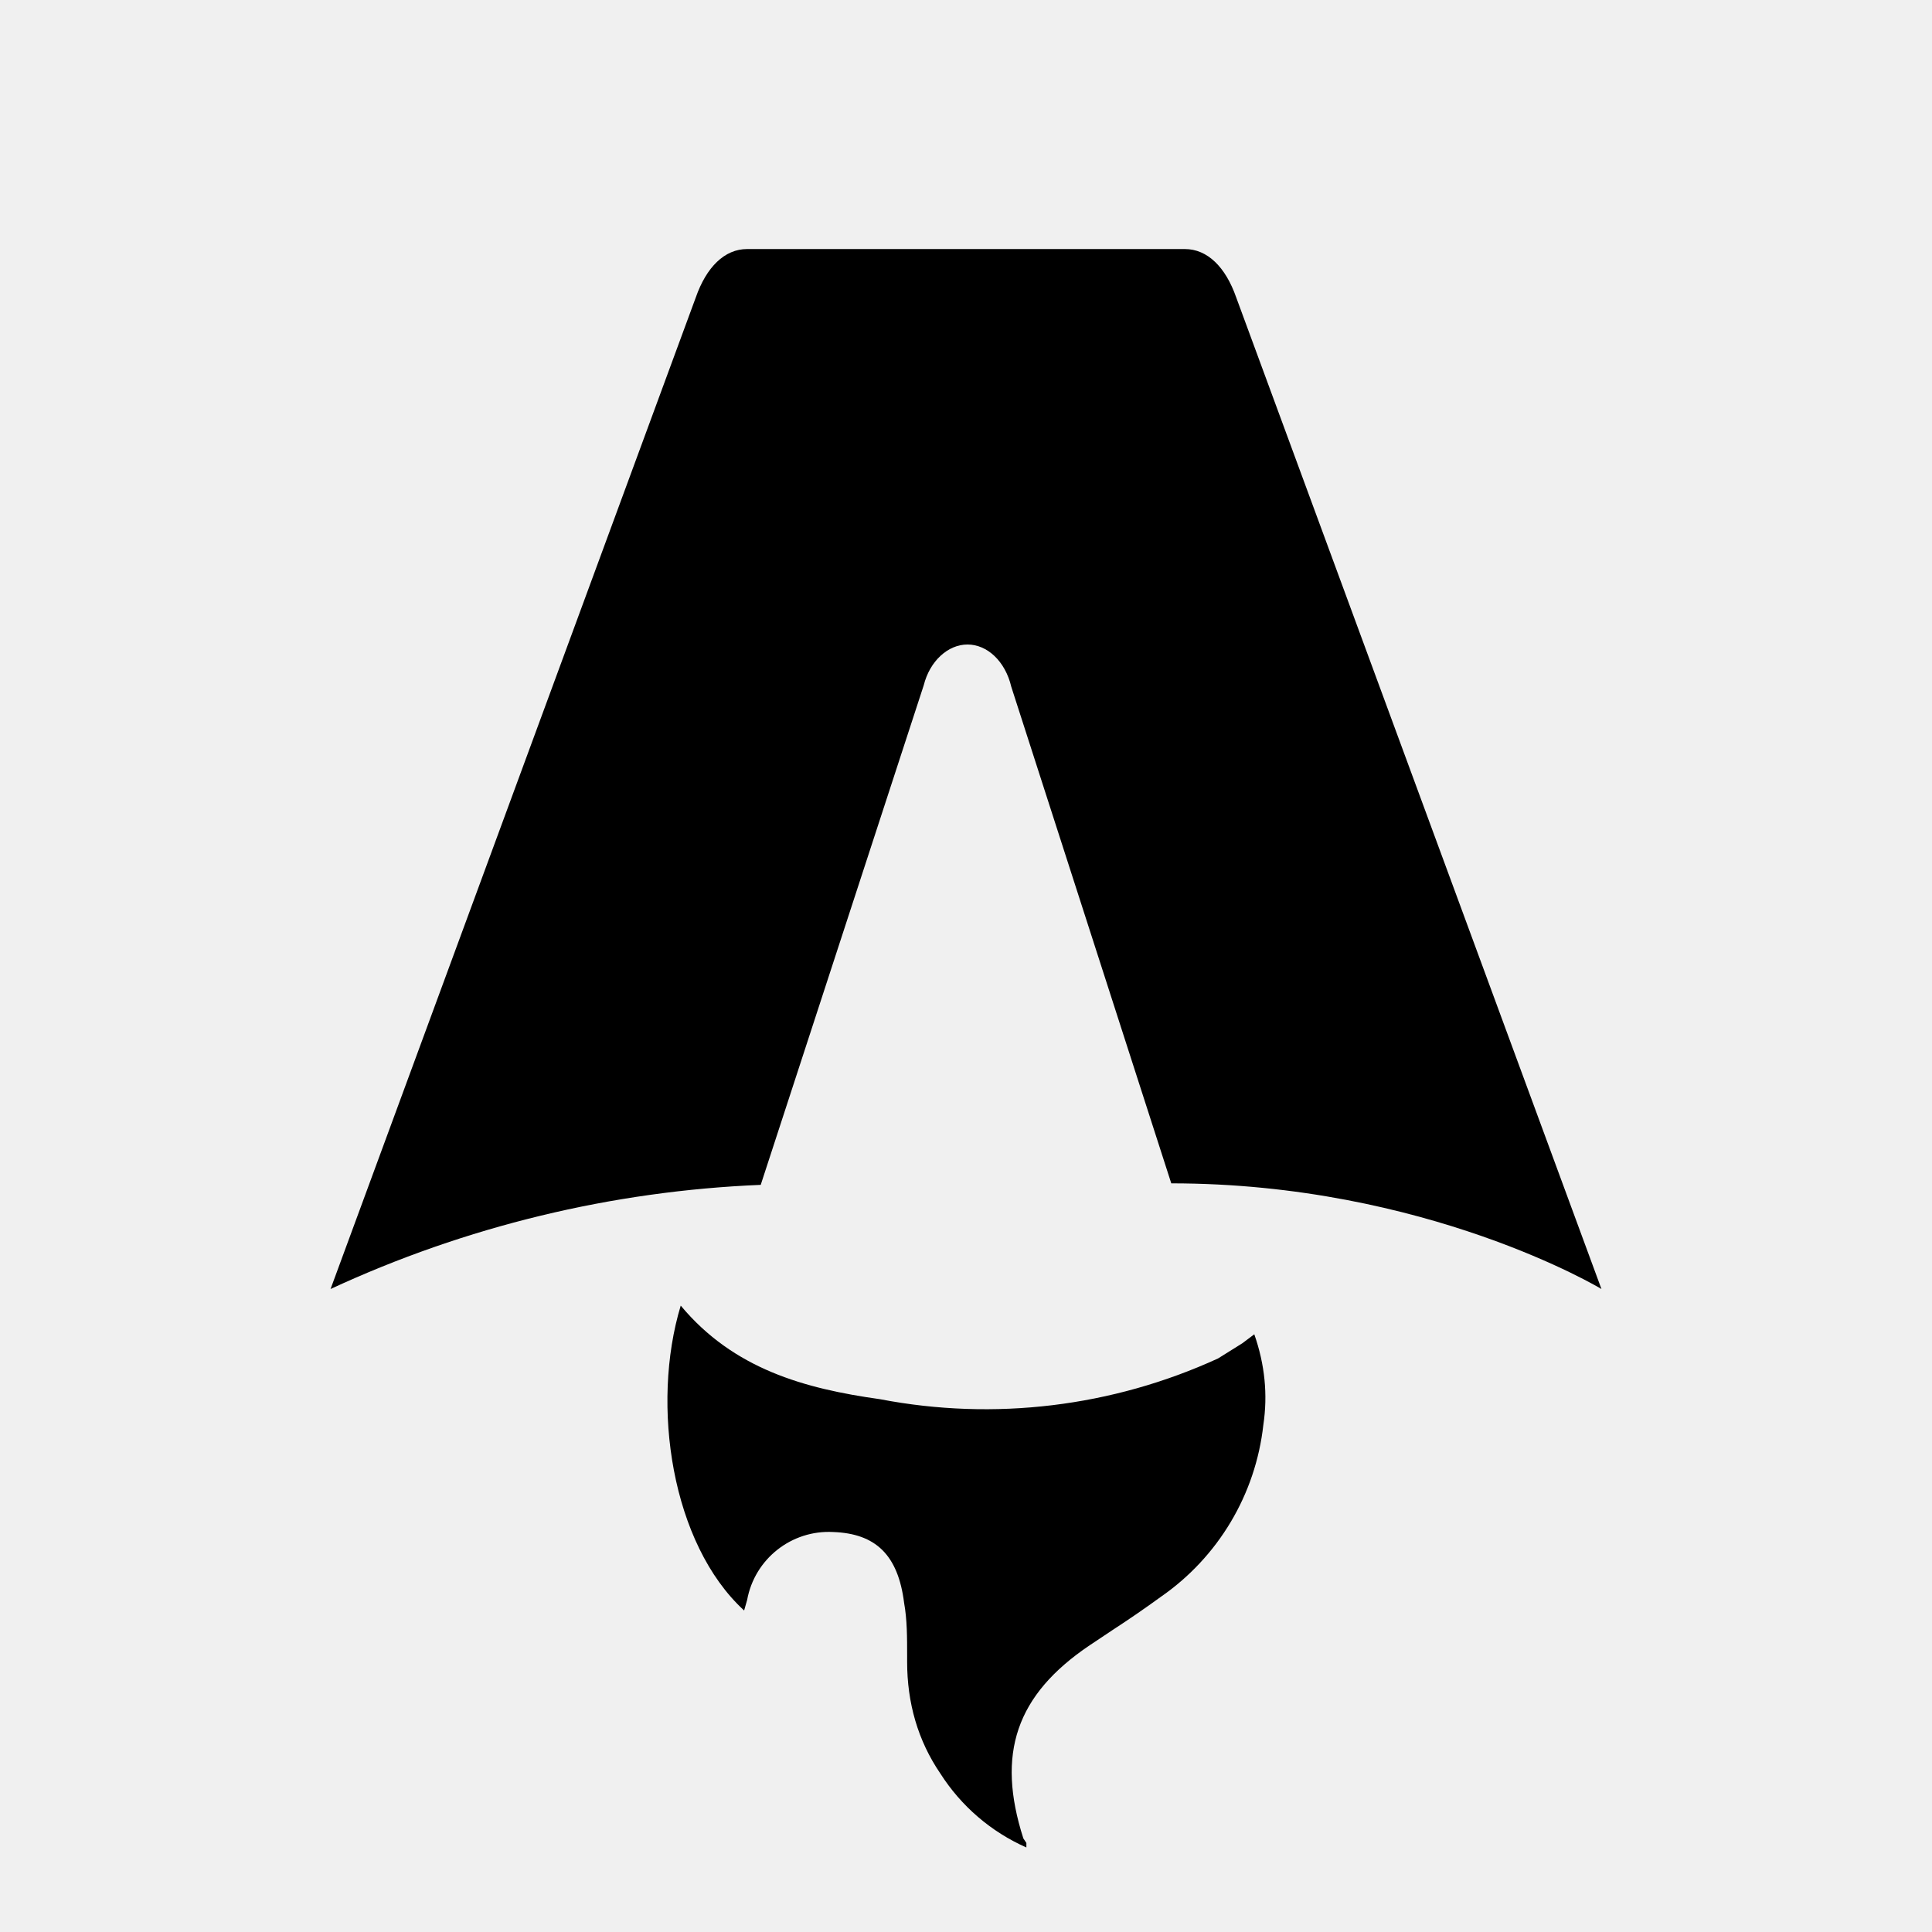
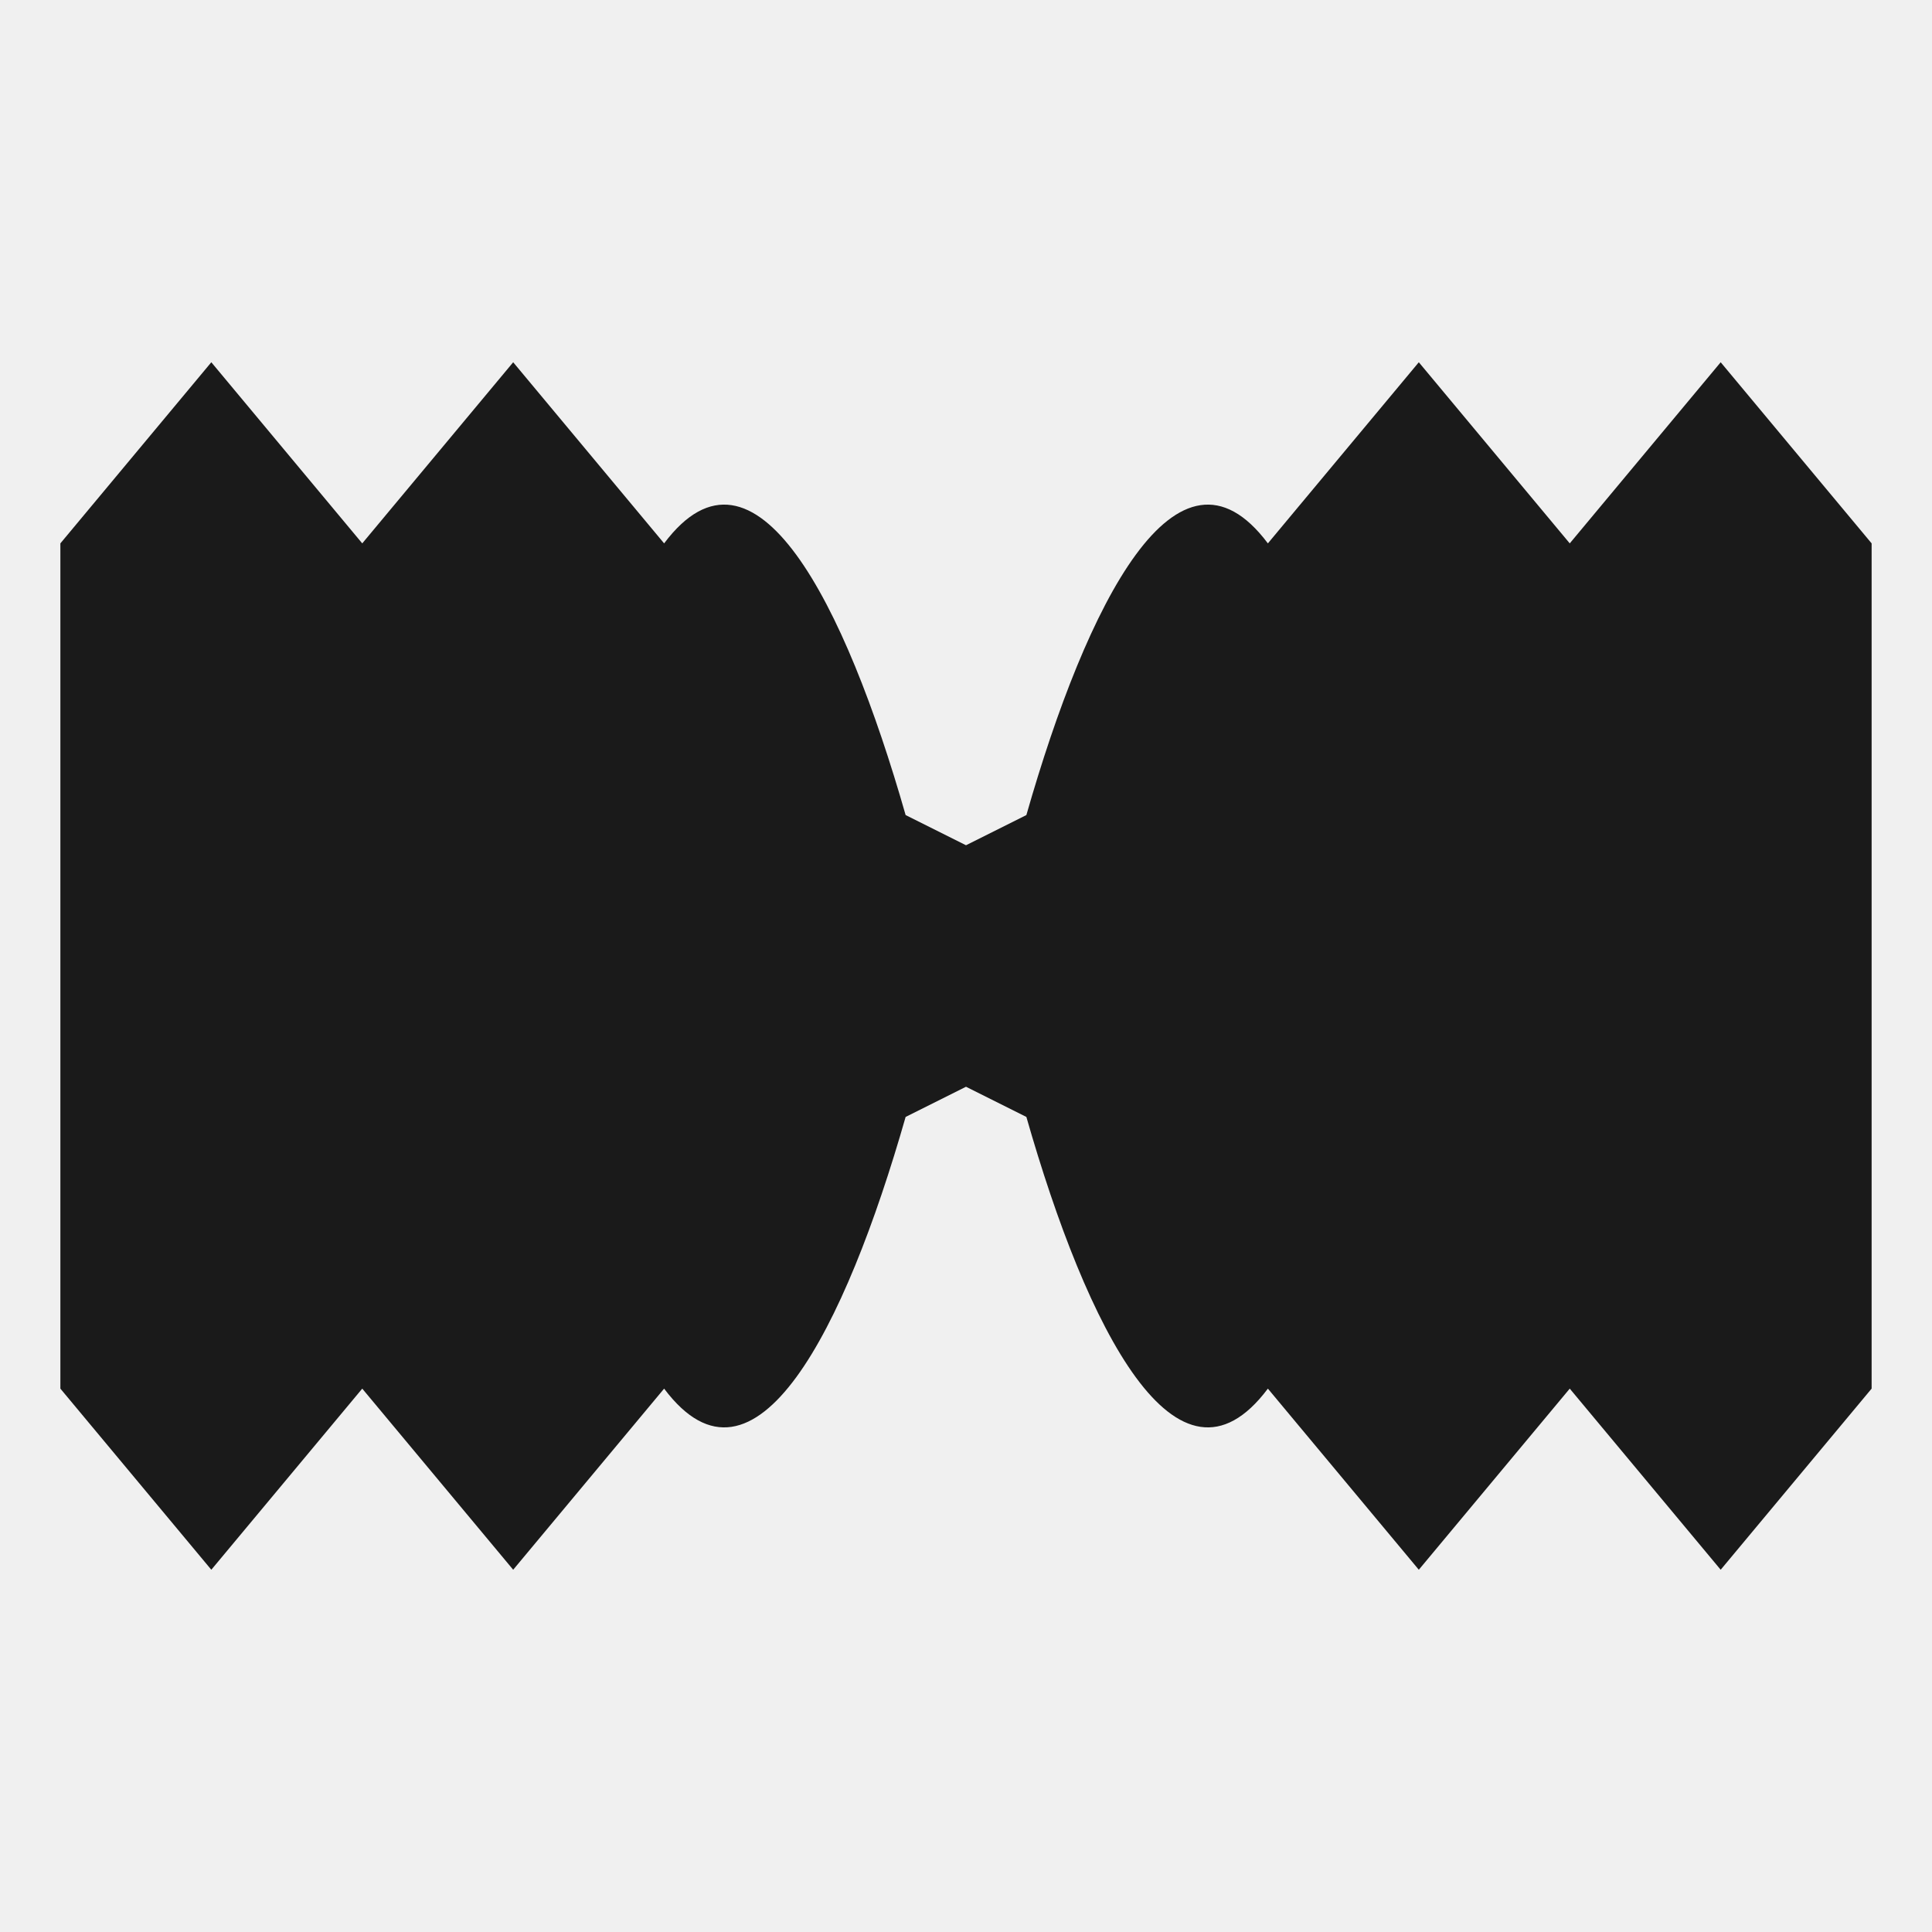
- <svg xmlns="http://www.w3.org/2000/svg" fill="none" viewBox="0 0 128 128">
-   <path d="M50.4 78.5a75.1 75.1 0 0 0-28.5 6.9l24.2-65.7c.7-2 1.9-3.2 3.4-3.2h29c1.5 0 2.7 1.2 3.4 3.2l24.2 65.7s-11.6-7-28.5-7L67 45.5c-.4-1.7-1.6-2.8-2.9-2.8-1.3 0-2.5 1.1-2.9 2.7L50.4 78.5Zm-1.1 28.2Zm-4.2-20.2c-2 6.6-.6 15.8 4.2 20.2a17.5 17.5 0 0 1 .2-.7 5.5 5.5 0 0 1 5.7-4.5c2.8.1 4.3 1.5 4.7 4.7.2 1.1.2 2.3.2 3.5v.4c0 2.7.7 5.2 2.2 7.4a13 13 0 0 0 5.7 4.9v-.3l-.2-.3c-1.8-5.6-.5-9.5 4.4-12.8l1.5-1a73 73 0 0 0 3.2-2.2 16 16 0 0 0 6.8-11.4c.3-2 .1-4-.6-6l-.8.6-1.6 1a37 37 0 0 1-22.4 2.7c-5-.7-9.7-2-13.2-6.2Z" />
+ <svg xmlns="http://www.w3.org/2000/svg" viewBox="0 0 64 64" fill="none">
+   <path d="     M 2,18     L 7,12  L 12,18  L 17,12  L 22,18     C 25,14  28,20  30,27     L 32,28     L 34,27     C 36,20  39,14  42,18     L 47,12  L 52,18  L 57,12  L 62,18     L 62,46     L 57,52  L 52,46  L 47,52  L 42,46     C 39,50  36,44  34,37     L 32,36     L 30,37     C 28,44  25,50  22,46     L 17,52  L 12,46  L 7,52  L 2,46     Z   " />
  <style>
-         path { fill: #000; }
-         @media (prefers-color-scheme: dark) {
-             path { fill: #FFF; }
-         }
-     </style>
+     path { fill: #1a1a1a; }
+     @media (prefers-color-scheme: dark) {
+       path { fill: #ffffff; }
+     }
+   </style>
</svg>
